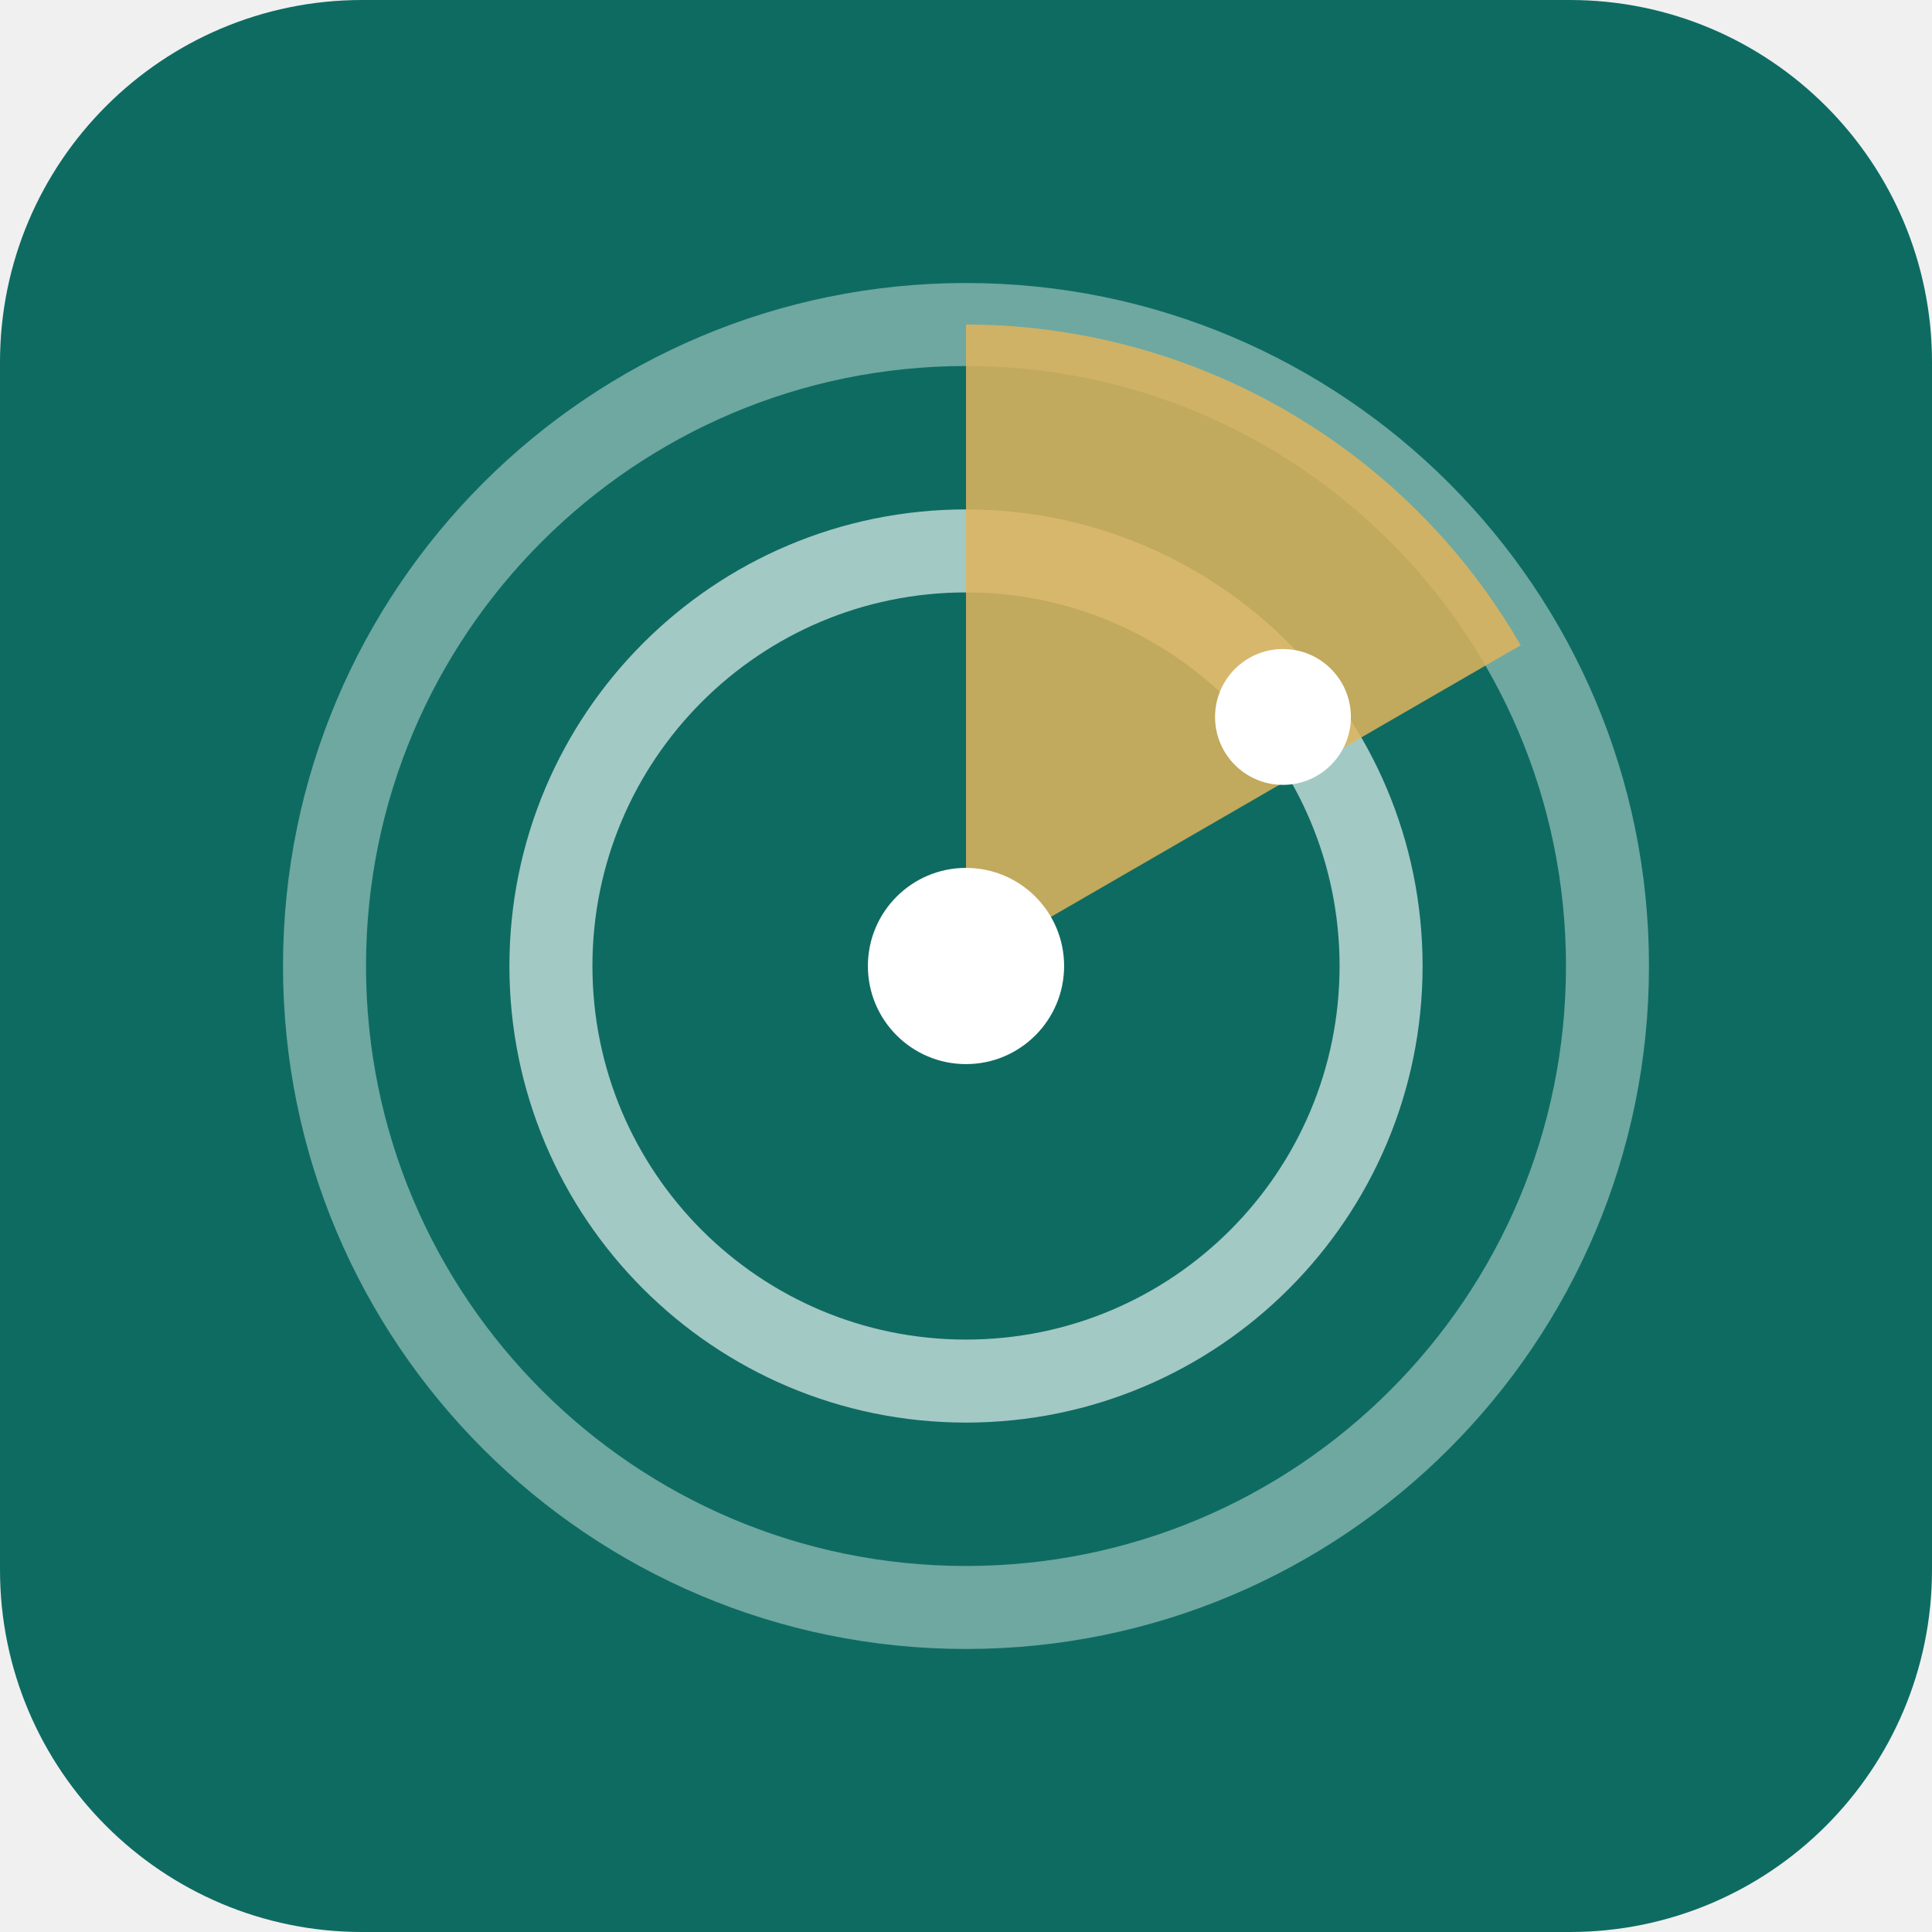
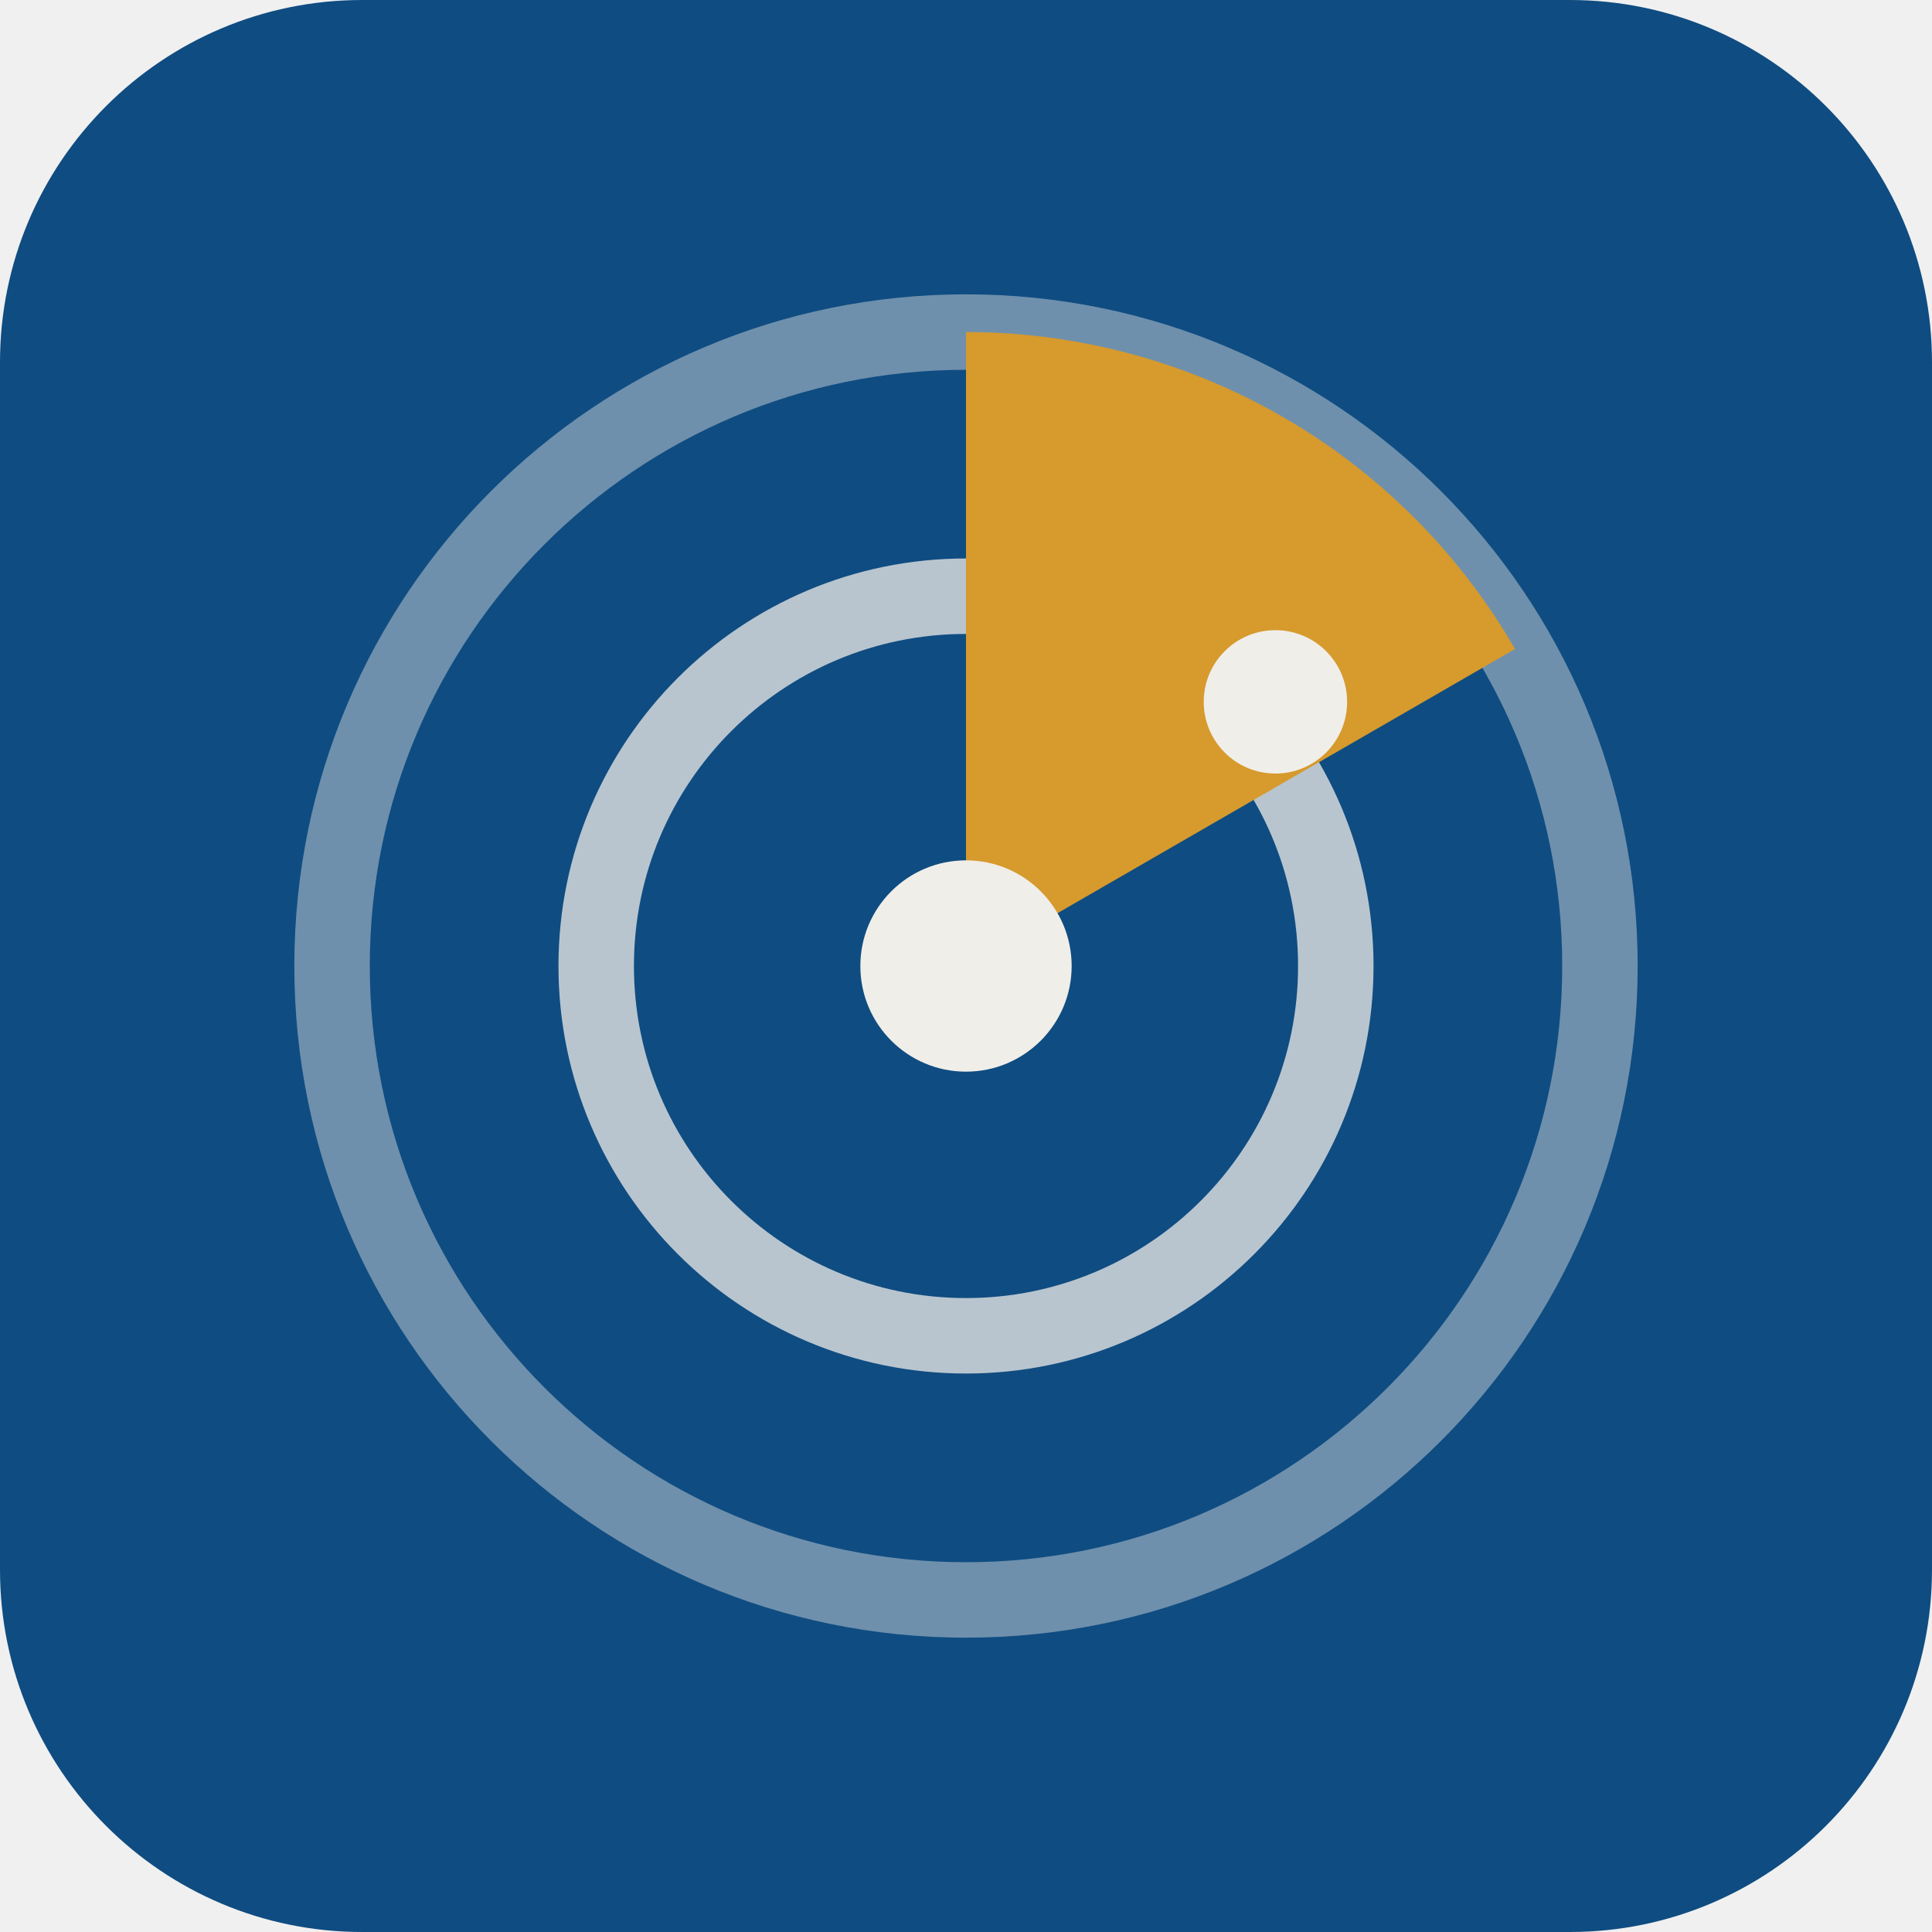
<svg xmlns="http://www.w3.org/2000/svg" viewBox="0 0 512 512">
-   <rect width="512" height="512" rx="96" fill="#0e6b62" />
-   <g fill="none" stroke="#e2f1ee" stroke-width="22">
-     <circle cx="256" cy="256" r="170" opacity=".45" />
-     <circle cx="256" cy="256" r="110" opacity=".7" />
+   <rect width="512" height="512" rx="96" fill="#0f4c81" />
+   <g fill="none" stroke="#f0eee9" stroke-width="20">
+     <circle cx="256" cy="256" r="168" opacity=".42" />
+     <circle cx="256" cy="256" r="98" opacity=".75" />
  </g>
-   <path d="M256 256 L256 86 A170 170 0 0 1 403 171 Z" fill="#e0b45c" opacity=".85" />
-   <circle cx="256" cy="256" r="26" fill="#ffffff" />
-   <circle cx="340" cy="190" r="18" fill="#ffffff" />
+   <path d="M256 256 L256 88 A168 168 0 0 1 401.5 172 Z" fill="#d69a2d" />
+   <circle cx="256" cy="256" r="28" fill="#f0eee9" />
+   <circle cx="338" cy="186" r="19" fill="#f0eee9" />
</svg>
